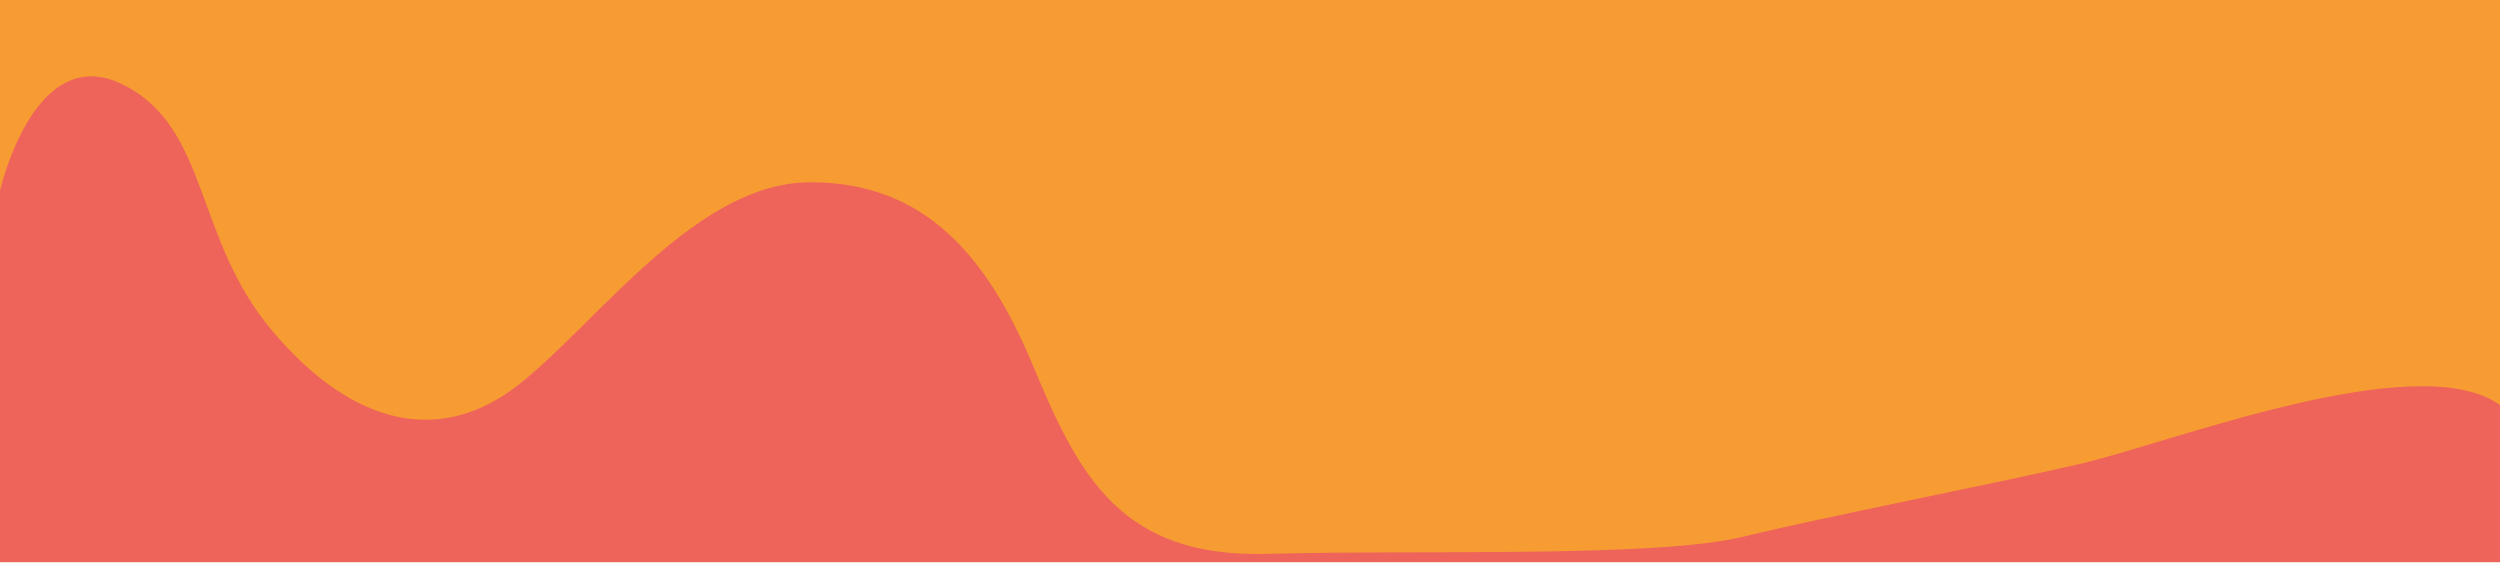
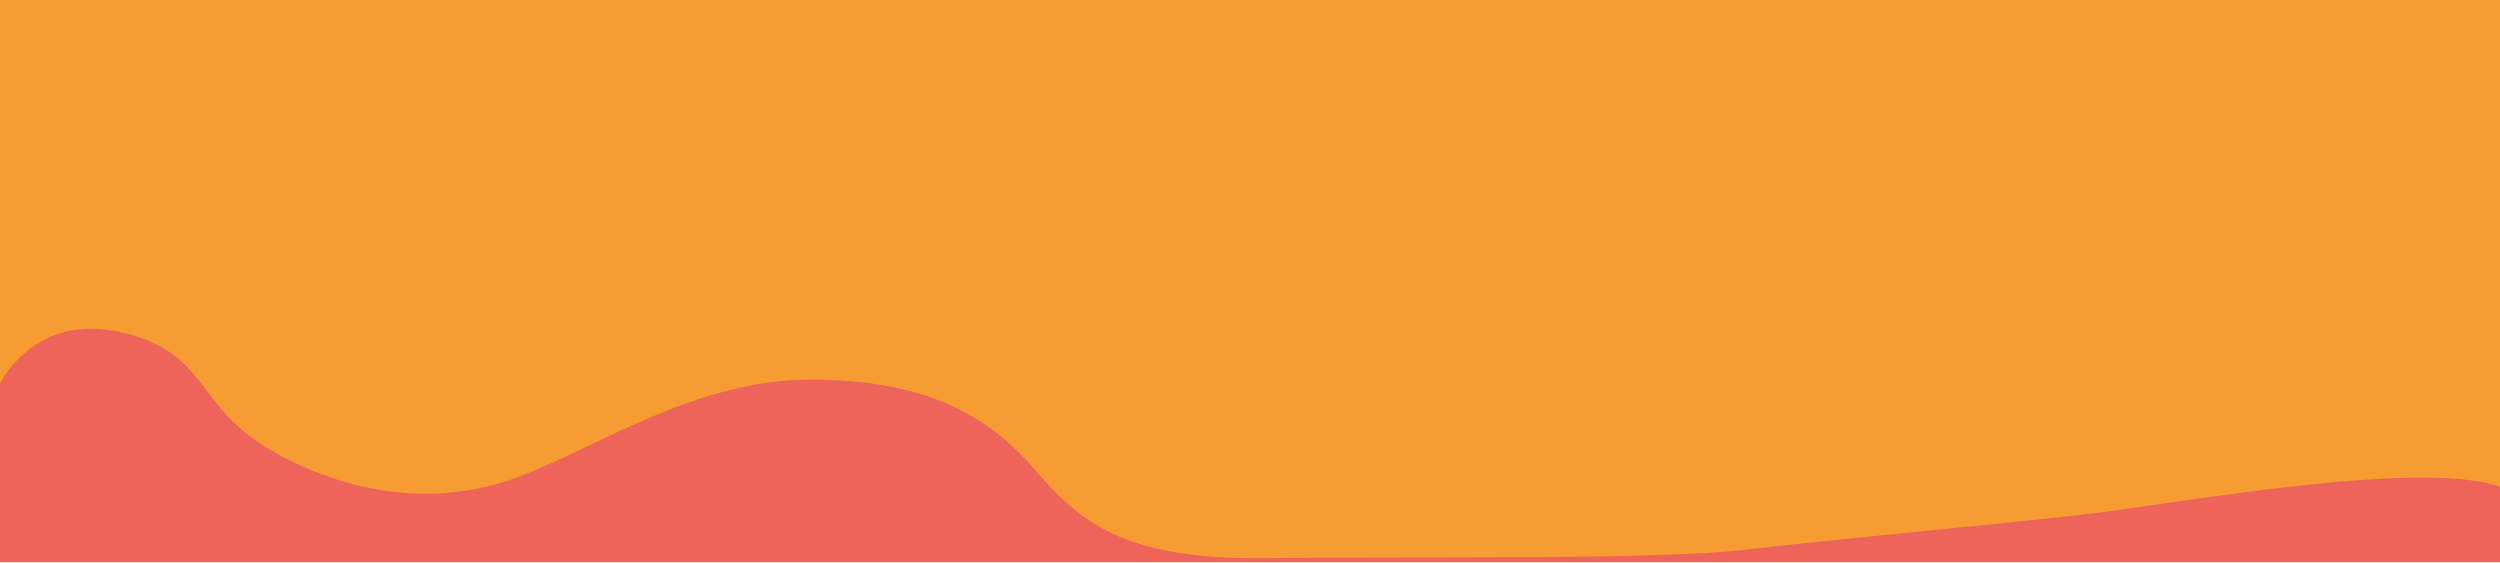
<svg xmlns="http://www.w3.org/2000/svg" id="Layer_2" data-name="Layer 2" viewBox="0 0 630 141.659" version="1.1" width="630" height="141.659">
  <defs id="defs1">
    <style id="style1">
      .cls-1 {
        fill: #f69c33;
      }

      .cls-1, .cls-2, .cls-3, .cls-4 {
        stroke-width: 0px;
      }

      .cls-2 {
        fill: #ee645a;
      }

      .cls-3 {
        fill: #846cae;
      }

      .cls-4 {
        fill: #178baa;
      }
    </style>
  </defs>
  <g id="g9" transform="matrix(1.05826,0,0,0.7918973,-0.0024311,-282.1273)">
    <path d="m 12.619,457.143 c 1.646,0.16 3.34,0.38 5.109,0.715 -0.013,-0.003 -0.027,-0.007 -0.041,-0.01 -1.754,-0.332 -3.435,-0.547 -5.068,-0.705 z" style="fill:#178baa;stroke-width:1.092" id="path3" />
    <rect style="fill:#f69c33;stroke-width:1.092;fill-opacity:1" id="rect2" width="595.317" height="178.885" x="0.002" y="356.268" rx="2.794" ry="6.9678834e-05" />
-     <path d="m 21.729,380.563 c -15.601,10e-6 -21.726,36.422 -21.726,36.422 v 55.727 12.45 49.99 c 0,-6e-5 1.246,0 2.794,0 H 592.525 c 1.548,0 2.794,-6e-5 2.794,0 V 510.538 498.537 485.155 c -19.74,-18.793 -78.281,12.024 -100.279,18.819 -22.002,6.796 -59.005,16.31 -80.007,23.106 -21.001,6.796 -78.006,4.078 -113.008,5.437 -35.002,1.359 -45.004,-24.466 -56.005,-59.804 -11.001,-35.339 -26.002,-58.445 -53.004,-58.445 -27.002,0 -50.004,43.494 -69.005,63.882 -19.001,20.388 -40.003,13.592 -59.004,-16.31 -19.001,-29.902 -15.003,-65.241 -36.004,-78.833 -2.625,-1.699 -5.047,-2.442 -7.275,-2.442 z" style="fill:#ee645a;fill-opacity:1;stroke-width:0px" id="path2" />
+     <path d="m 21.729,460.87 c -15.601,1e-5 -21.726,17.501 -21.726,17.501 v 26.777 5.983 24.021 c 0,-3e-5 1.246,0 2.794,0 H 592.525 c 1.548,0 2.794,-3e-5 2.794,0 v -11.827 -5.767 -6.43 c -19.74,-9.03 -78.281,5.778 -100.279,9.043 -22.002,3.266 -59.005,7.837 -80.007,11.103 -21.001,3.266 -78.006,1.959 -113.008,2.612 -35.002,0.653 -45.004,-11.756 -56.005,-28.737 -11.001,-16.981 -26.002,-28.084 -53.004,-28.084 -27.002,0 -50.004,20.9 -69.005,30.696 -19.001,9.797 -40.003,6.531 -59.004,-7.837 -19.001,-14.368 -15.003,-31.349 -36.004,-37.88 -2.625,-0.816 -5.047,-1.174 -7.275,-1.174 z" style="fill:#ee645a;fill-opacity:1;stroke-width:0px" id="path2" />
  </g>
</svg>
